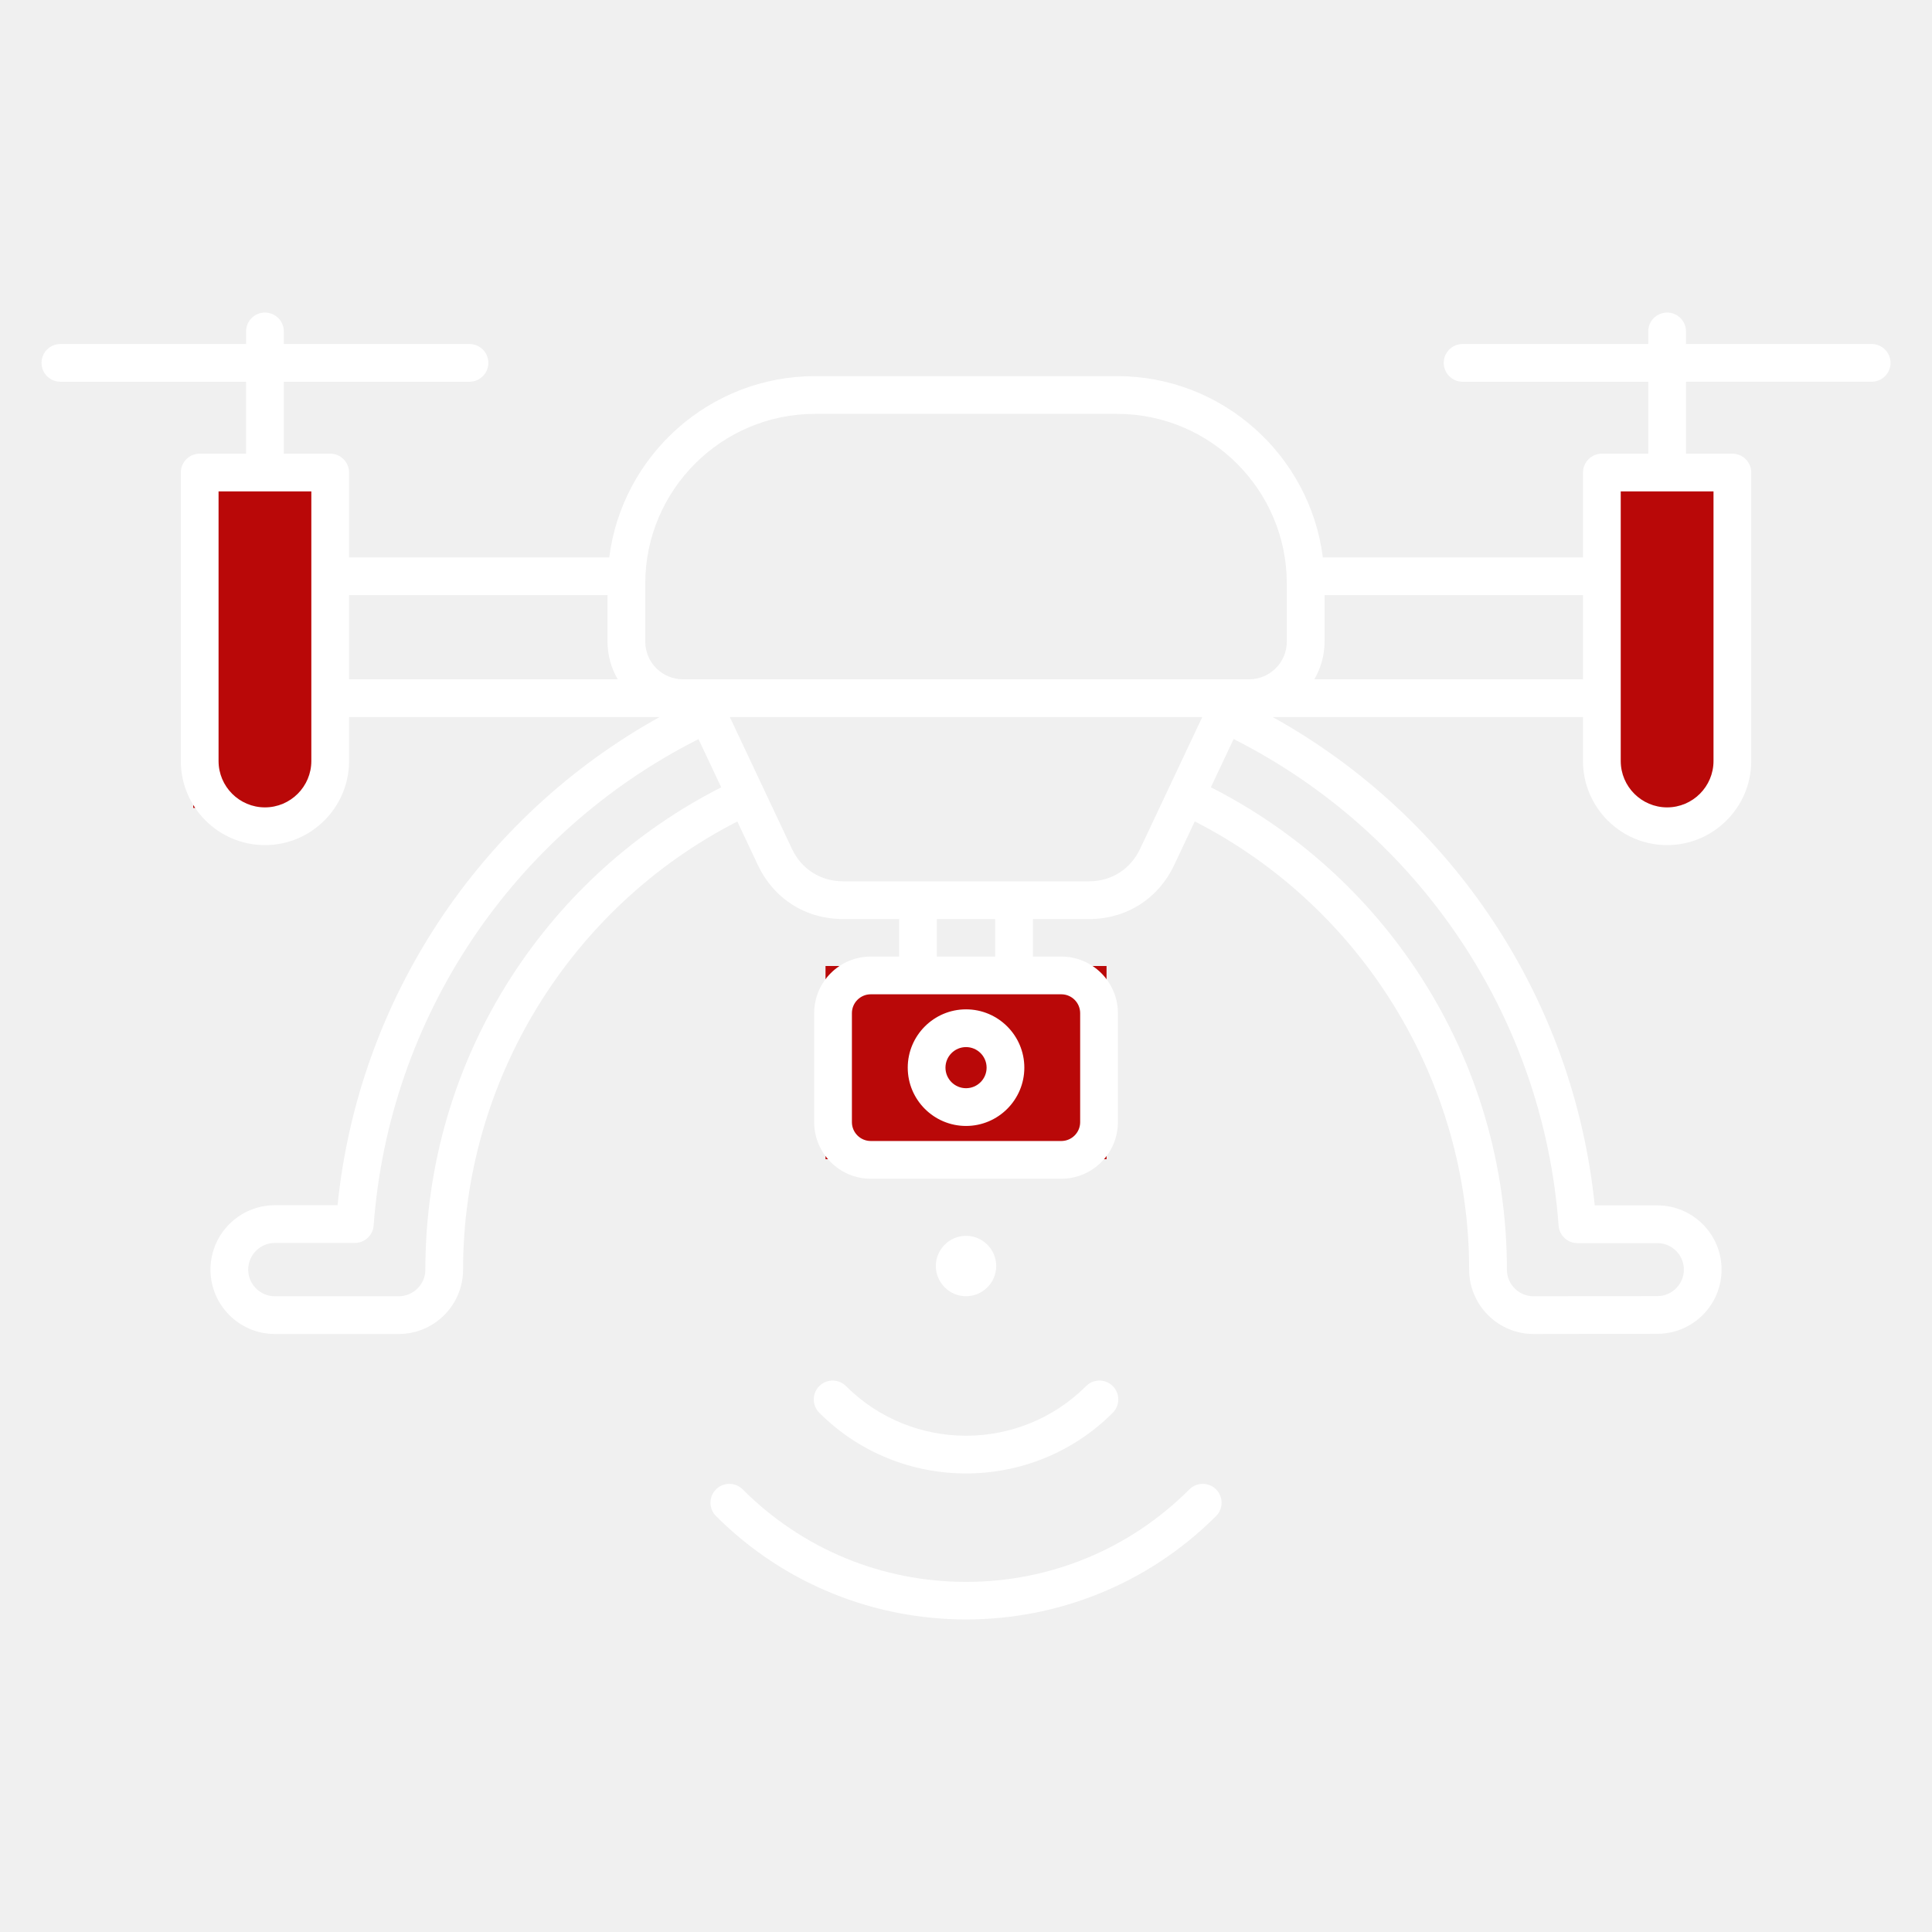
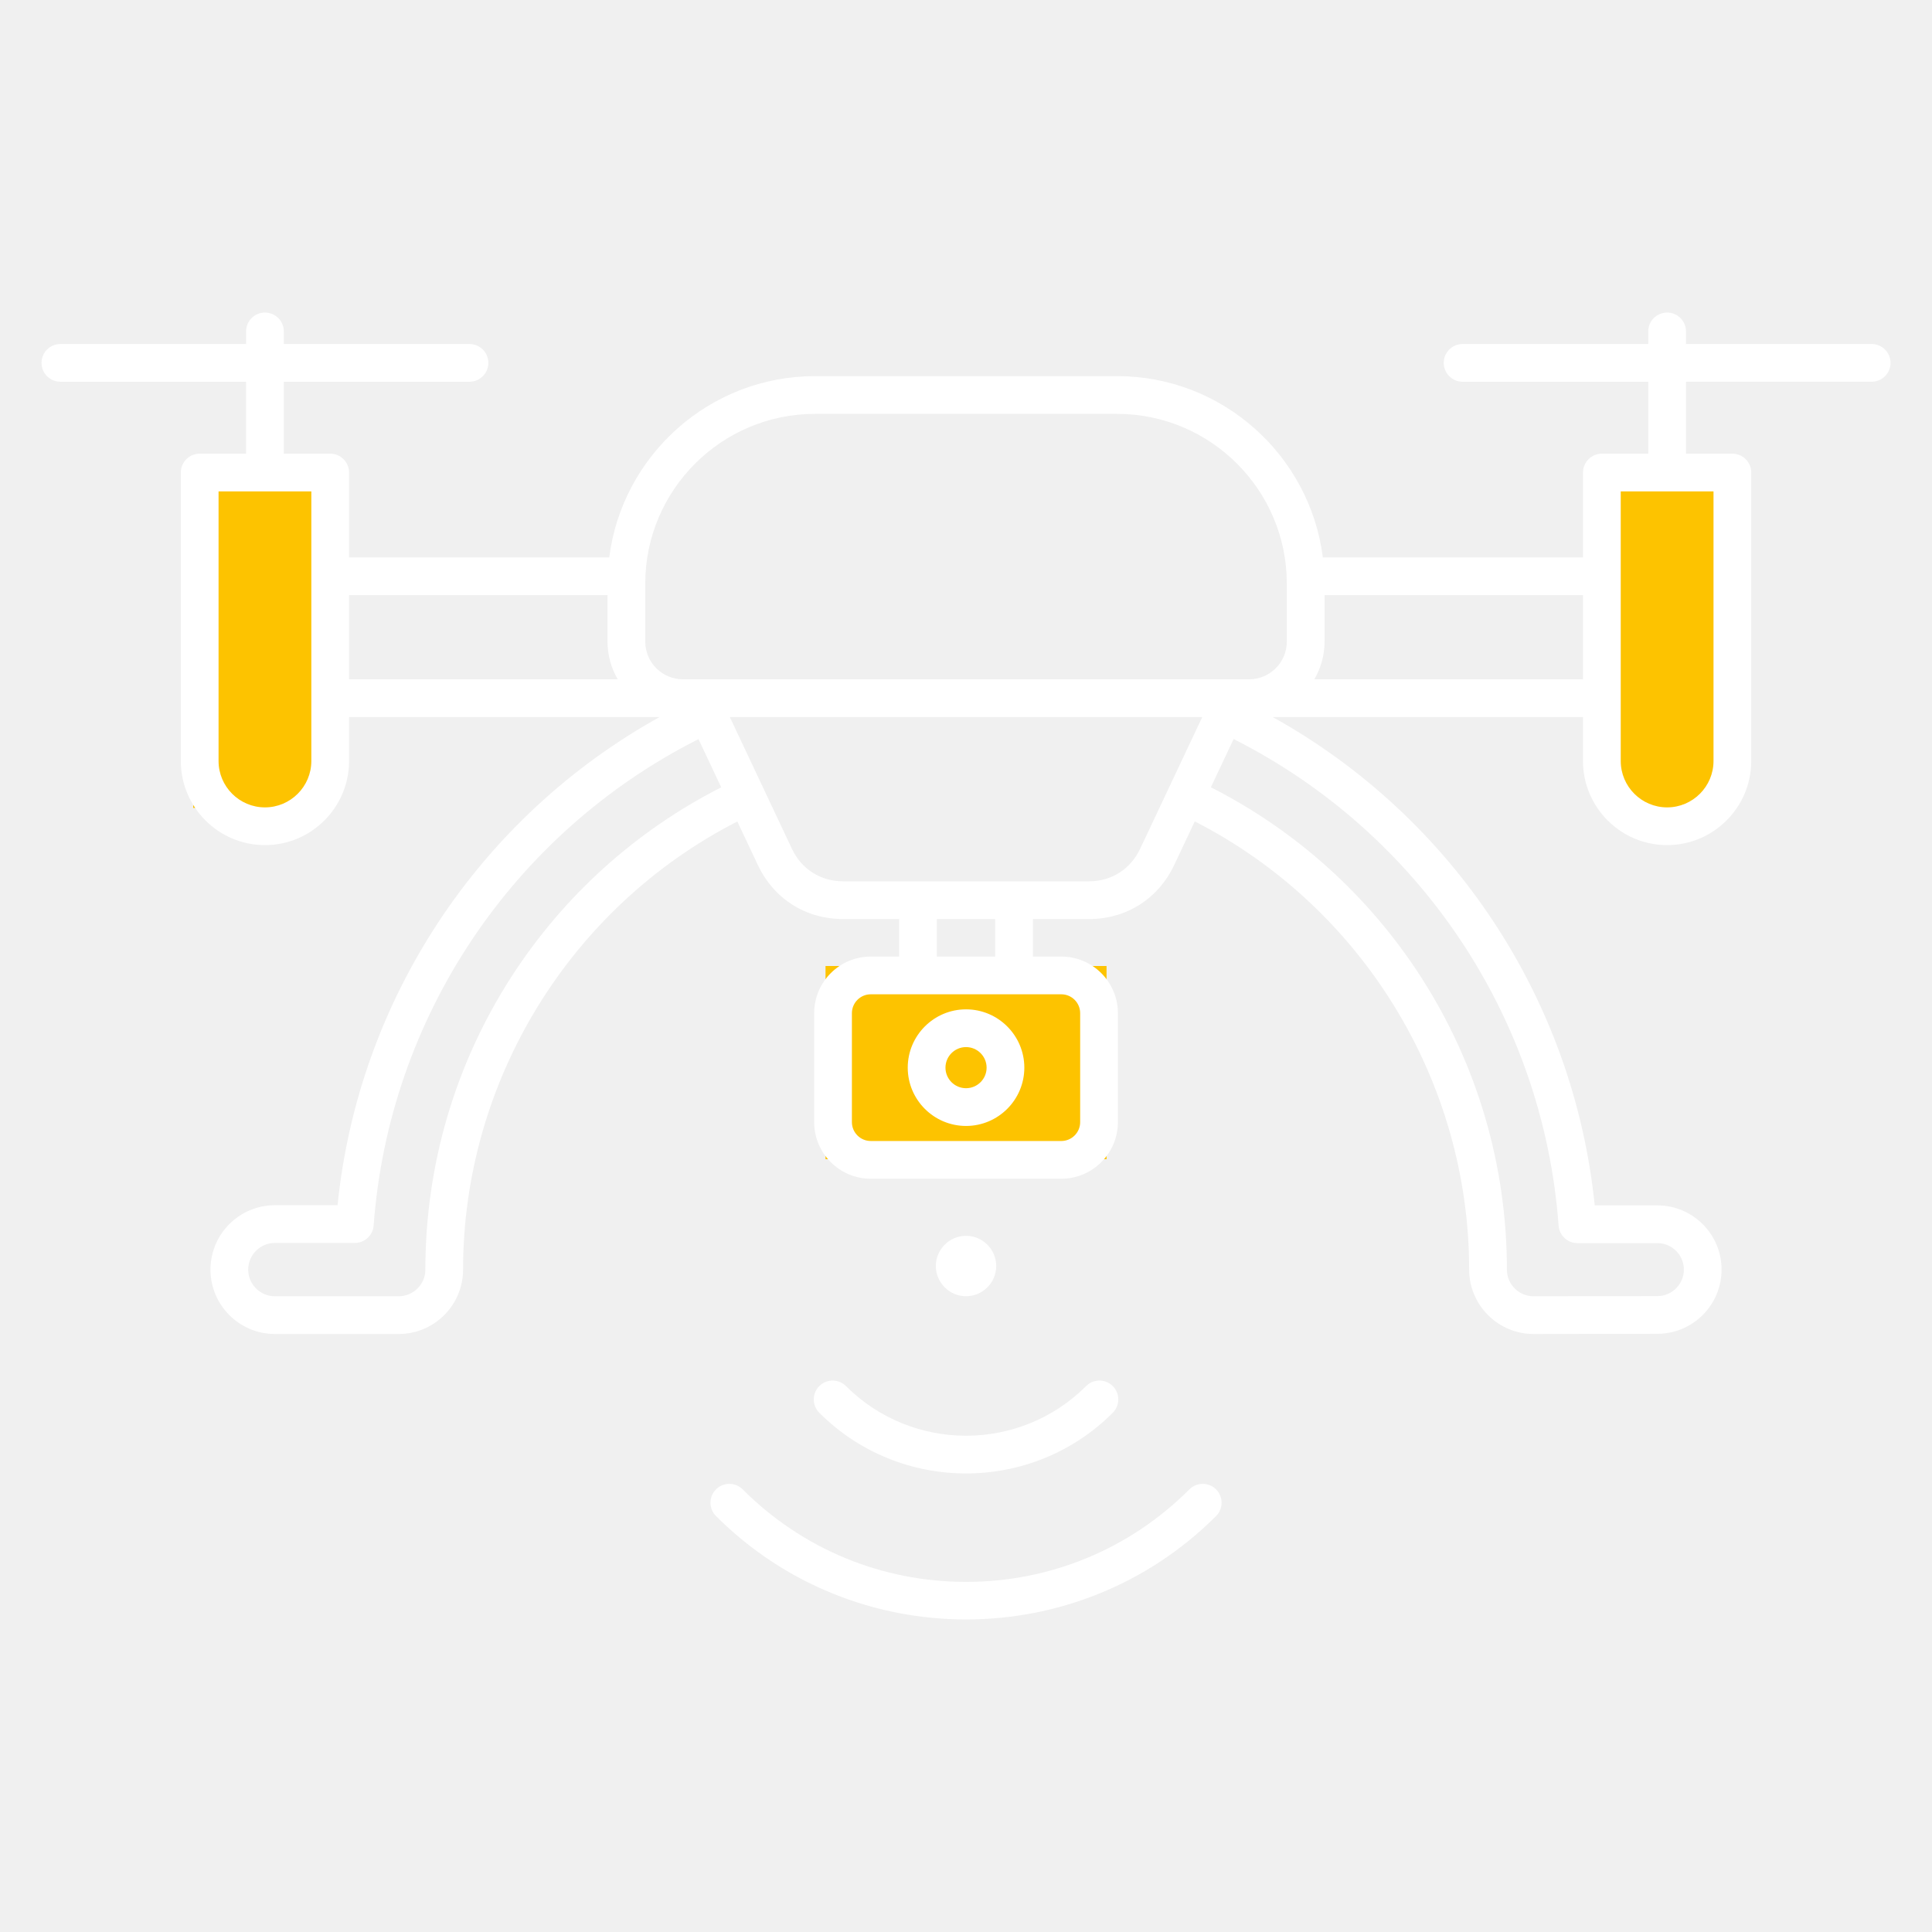
<svg xmlns="http://www.w3.org/2000/svg" width="110" height="110" viewBox="0 0 110 110" fill="none">
  <g clip-path="url(#clip0_97_3266)">
-     <rect x="47.002" y="55" width="16" height="11" fill="#B90808" />
-     <rect x="91.002" y="27" width="7" height="19" fill="#B90808" />
-     <rect x="11.002" y="27" width="7" height="19" fill="#B90808" />
+     <rect x="47.002" y="55" width="16" height="11" fill="#FDC300" />
+     <rect x="91.002" y="27" width="7" height="19" fill="#FDC300" />
+     <rect x="11.002" y="27" width="7" height="19" fill="#FDC300" />
    <path d="M106.564 19.586H95.993V18.869C95.993 18.276 95.513 17.795 94.919 17.795C94.326 17.795 93.845 18.276 93.845 18.869V19.586H83.274C82.681 19.586 82.2 20.067 82.2 20.66C82.2 21.253 82.681 21.735 83.274 21.735H93.845V25.83H91.204C90.611 25.83 90.13 26.311 90.13 26.904V31.735H75.317C74.578 25.924 69.607 21.415 63.599 21.415H46.406C40.398 21.415 35.426 25.924 34.688 31.735H19.874V26.904C19.874 26.311 19.393 25.83 18.8 25.83H16.159V21.735H26.73C27.323 21.735 27.804 21.253 27.804 20.66C27.804 20.067 27.323 19.586 26.73 19.586H16.159V18.869C16.159 18.276 15.678 17.795 15.085 17.795C14.491 17.795 14.011 18.276 14.011 18.869V19.586H3.439C2.846 19.586 2.365 20.067 2.365 20.66C2.365 21.253 2.846 21.735 3.439 21.735H14.01V25.83H11.37C10.776 25.83 10.295 26.311 10.295 26.904V43.328C10.295 45.969 12.444 48.117 15.085 48.117C17.726 48.117 19.874 45.969 19.874 43.328V40.825H37.555C27.295 46.521 20.408 56.904 19.219 68.62H15.65C13.628 68.62 11.984 70.264 11.984 72.286C11.984 74.307 13.628 75.952 15.65 75.952H22.7C24.721 75.952 26.366 74.307 26.366 72.286C26.366 61.542 32.46 51.644 41.98 46.772L43.148 49.247C44.057 51.176 45.873 52.327 48.006 52.327H51.191V54.462H49.578C47.801 54.462 46.355 55.908 46.355 57.685V63.89C46.355 65.667 47.801 67.113 49.578 67.113H60.425C62.202 67.113 63.648 65.667 63.648 63.89V57.685C63.648 55.908 62.202 54.462 60.425 54.462H58.811V52.327H61.998C64.13 52.327 65.946 51.176 66.856 49.247L68.025 46.767C77.549 51.638 83.647 61.541 83.647 72.286C83.647 74.307 85.292 75.952 87.315 75.952L94.363 75.942C96.379 75.942 98.019 74.302 98.019 72.285C98.019 70.27 96.379 68.629 94.363 68.629H90.796C89.609 56.91 82.722 46.523 72.459 40.825H90.129V43.328C90.129 45.968 92.278 48.117 94.918 48.117C97.559 48.117 99.708 45.968 99.708 43.328V26.904C99.708 26.311 99.227 25.83 98.634 25.83H95.993V21.734H106.564C107.158 21.734 107.639 21.253 107.639 20.66C107.639 20.067 107.158 19.586 106.564 19.586ZM17.726 43.328C17.726 44.784 16.541 45.969 15.085 45.969C13.629 45.969 12.444 44.784 12.444 43.328V27.979H17.726V43.328ZM36.738 33.231C36.738 27.901 41.075 23.564 46.406 23.564H63.598C68.929 23.564 73.266 27.901 73.266 33.231V36.529C73.266 37.713 72.302 38.677 71.118 38.677H38.886C37.701 38.677 36.738 37.713 36.738 36.529V33.231ZM19.874 33.883H34.589V36.528C34.589 37.312 34.803 38.044 35.171 38.677H19.874V33.883ZM29.121 55.609C25.913 60.583 24.218 66.35 24.218 72.286C24.218 73.123 23.537 73.803 22.7 73.803H15.65C14.813 73.803 14.132 73.123 14.132 72.286C14.132 71.449 14.813 70.768 15.65 70.768H20.203C20.766 70.768 21.233 70.334 21.274 69.773C22.143 57.935 29.196 47.421 39.769 42.082L41.063 44.827C36.202 47.299 32.088 51.008 29.121 55.609ZM61.5 57.685V63.89C61.5 64.482 61.018 64.964 60.426 64.964H49.578C48.986 64.964 48.504 64.482 48.504 63.89V57.685C48.504 57.093 48.986 56.611 49.578 56.611H60.426C61.018 56.611 61.5 57.093 61.5 57.685ZM56.664 54.462H53.34V52.327H56.664V54.462ZM64.913 48.331C64.367 49.488 63.278 50.179 61.998 50.179H48.006C46.726 50.179 45.637 49.488 45.091 48.331L41.552 40.825H68.452L64.913 48.331ZM88.74 69.782C88.781 70.344 89.249 70.778 89.812 70.778H94.364C95.195 70.778 95.872 71.454 95.872 72.286C95.872 73.117 95.195 73.794 94.363 73.794L87.314 73.804C86.477 73.804 85.797 73.123 85.797 72.286C85.797 66.354 84.103 60.59 80.898 55.617C77.929 51.011 73.81 47.297 68.942 44.824L70.237 42.078C80.818 47.417 87.874 57.937 88.74 69.782ZM74.833 38.677C75.201 38.044 75.415 37.312 75.415 36.529V33.883H90.13V38.677H74.833V38.677ZM97.56 43.328C97.56 44.784 96.375 45.969 94.919 45.969C93.463 45.969 92.278 44.784 92.278 43.328V27.979H97.56V43.328ZM69.238 84.799C69.657 85.218 69.657 85.898 69.238 86.318C65.313 90.243 60.157 92.205 55.002 92.205C49.846 92.205 44.691 90.243 40.766 86.318C40.346 85.898 40.346 85.218 40.766 84.799C41.185 84.379 41.865 84.379 42.285 84.799C45.682 88.196 50.198 90.066 55.002 90.066C59.806 90.066 64.322 88.196 67.719 84.799C68.138 84.379 68.819 84.379 69.238 84.799ZM48.166 78.918C51.935 82.687 58.068 82.687 61.838 78.918C62.257 78.499 62.938 78.499 63.357 78.918C63.777 79.338 63.777 80.018 63.357 80.437C61.054 82.741 58.028 83.892 55.002 83.892C51.976 83.892 48.95 82.741 46.647 80.437C46.227 80.018 46.227 79.338 46.646 78.918C47.066 78.499 47.746 78.499 48.166 78.918ZM55.002 73.801C54.055 73.801 53.283 73.028 53.283 72.082C53.283 71.135 54.055 70.363 55.002 70.363C55.949 70.363 56.721 71.135 56.721 72.082C56.721 73.028 55.949 73.801 55.002 73.801ZM55.002 64.107C56.832 64.107 58.321 62.618 58.321 60.788C58.321 58.957 56.832 57.468 55.002 57.468C53.172 57.468 51.683 58.958 51.683 60.788C51.683 62.618 53.172 64.107 55.002 64.107ZM55.002 59.617C55.648 59.617 56.173 60.142 56.173 60.788C56.173 61.433 55.648 61.958 55.002 61.958C54.356 61.958 53.831 61.433 53.831 60.788C53.831 60.142 54.357 59.617 55.002 59.617Z" fill="white" />
  </g>
  <defs>
    <clipPath id="clip0_97_3266">
      <rect width="110" height="110" fill="white" transform="translate(0.00195312)" />
    </clipPath>
  </defs>
</svg>
